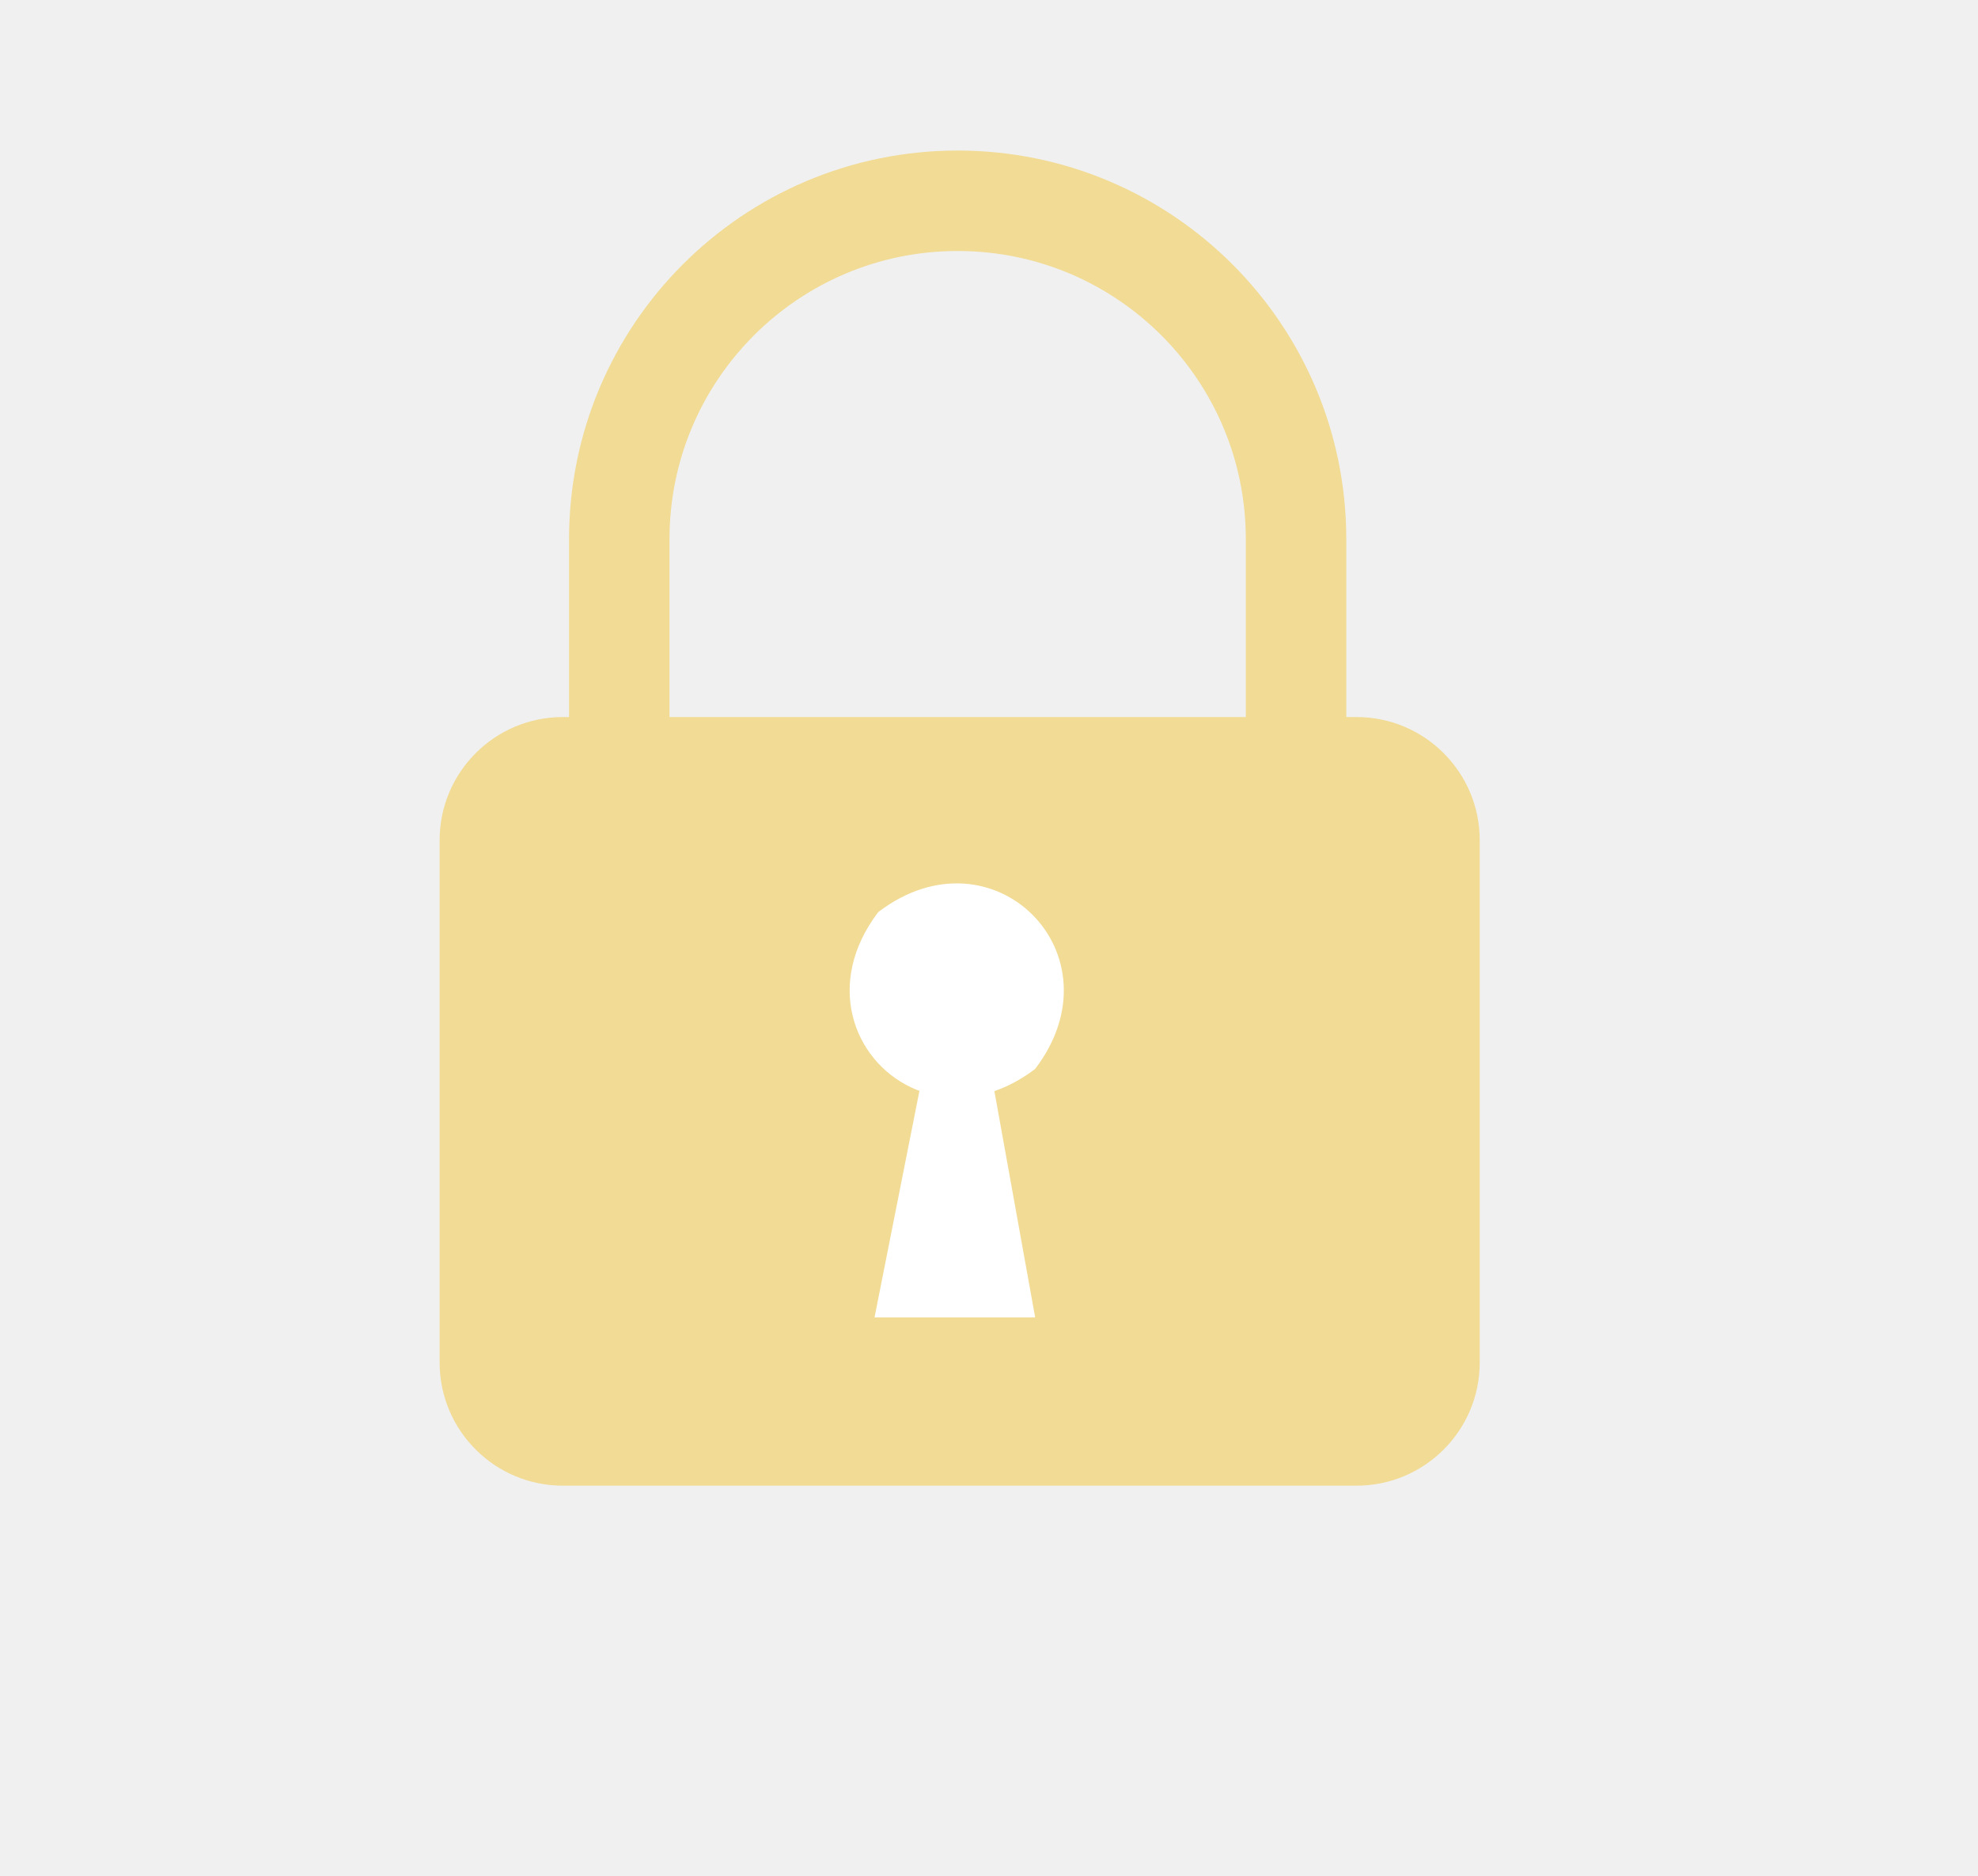
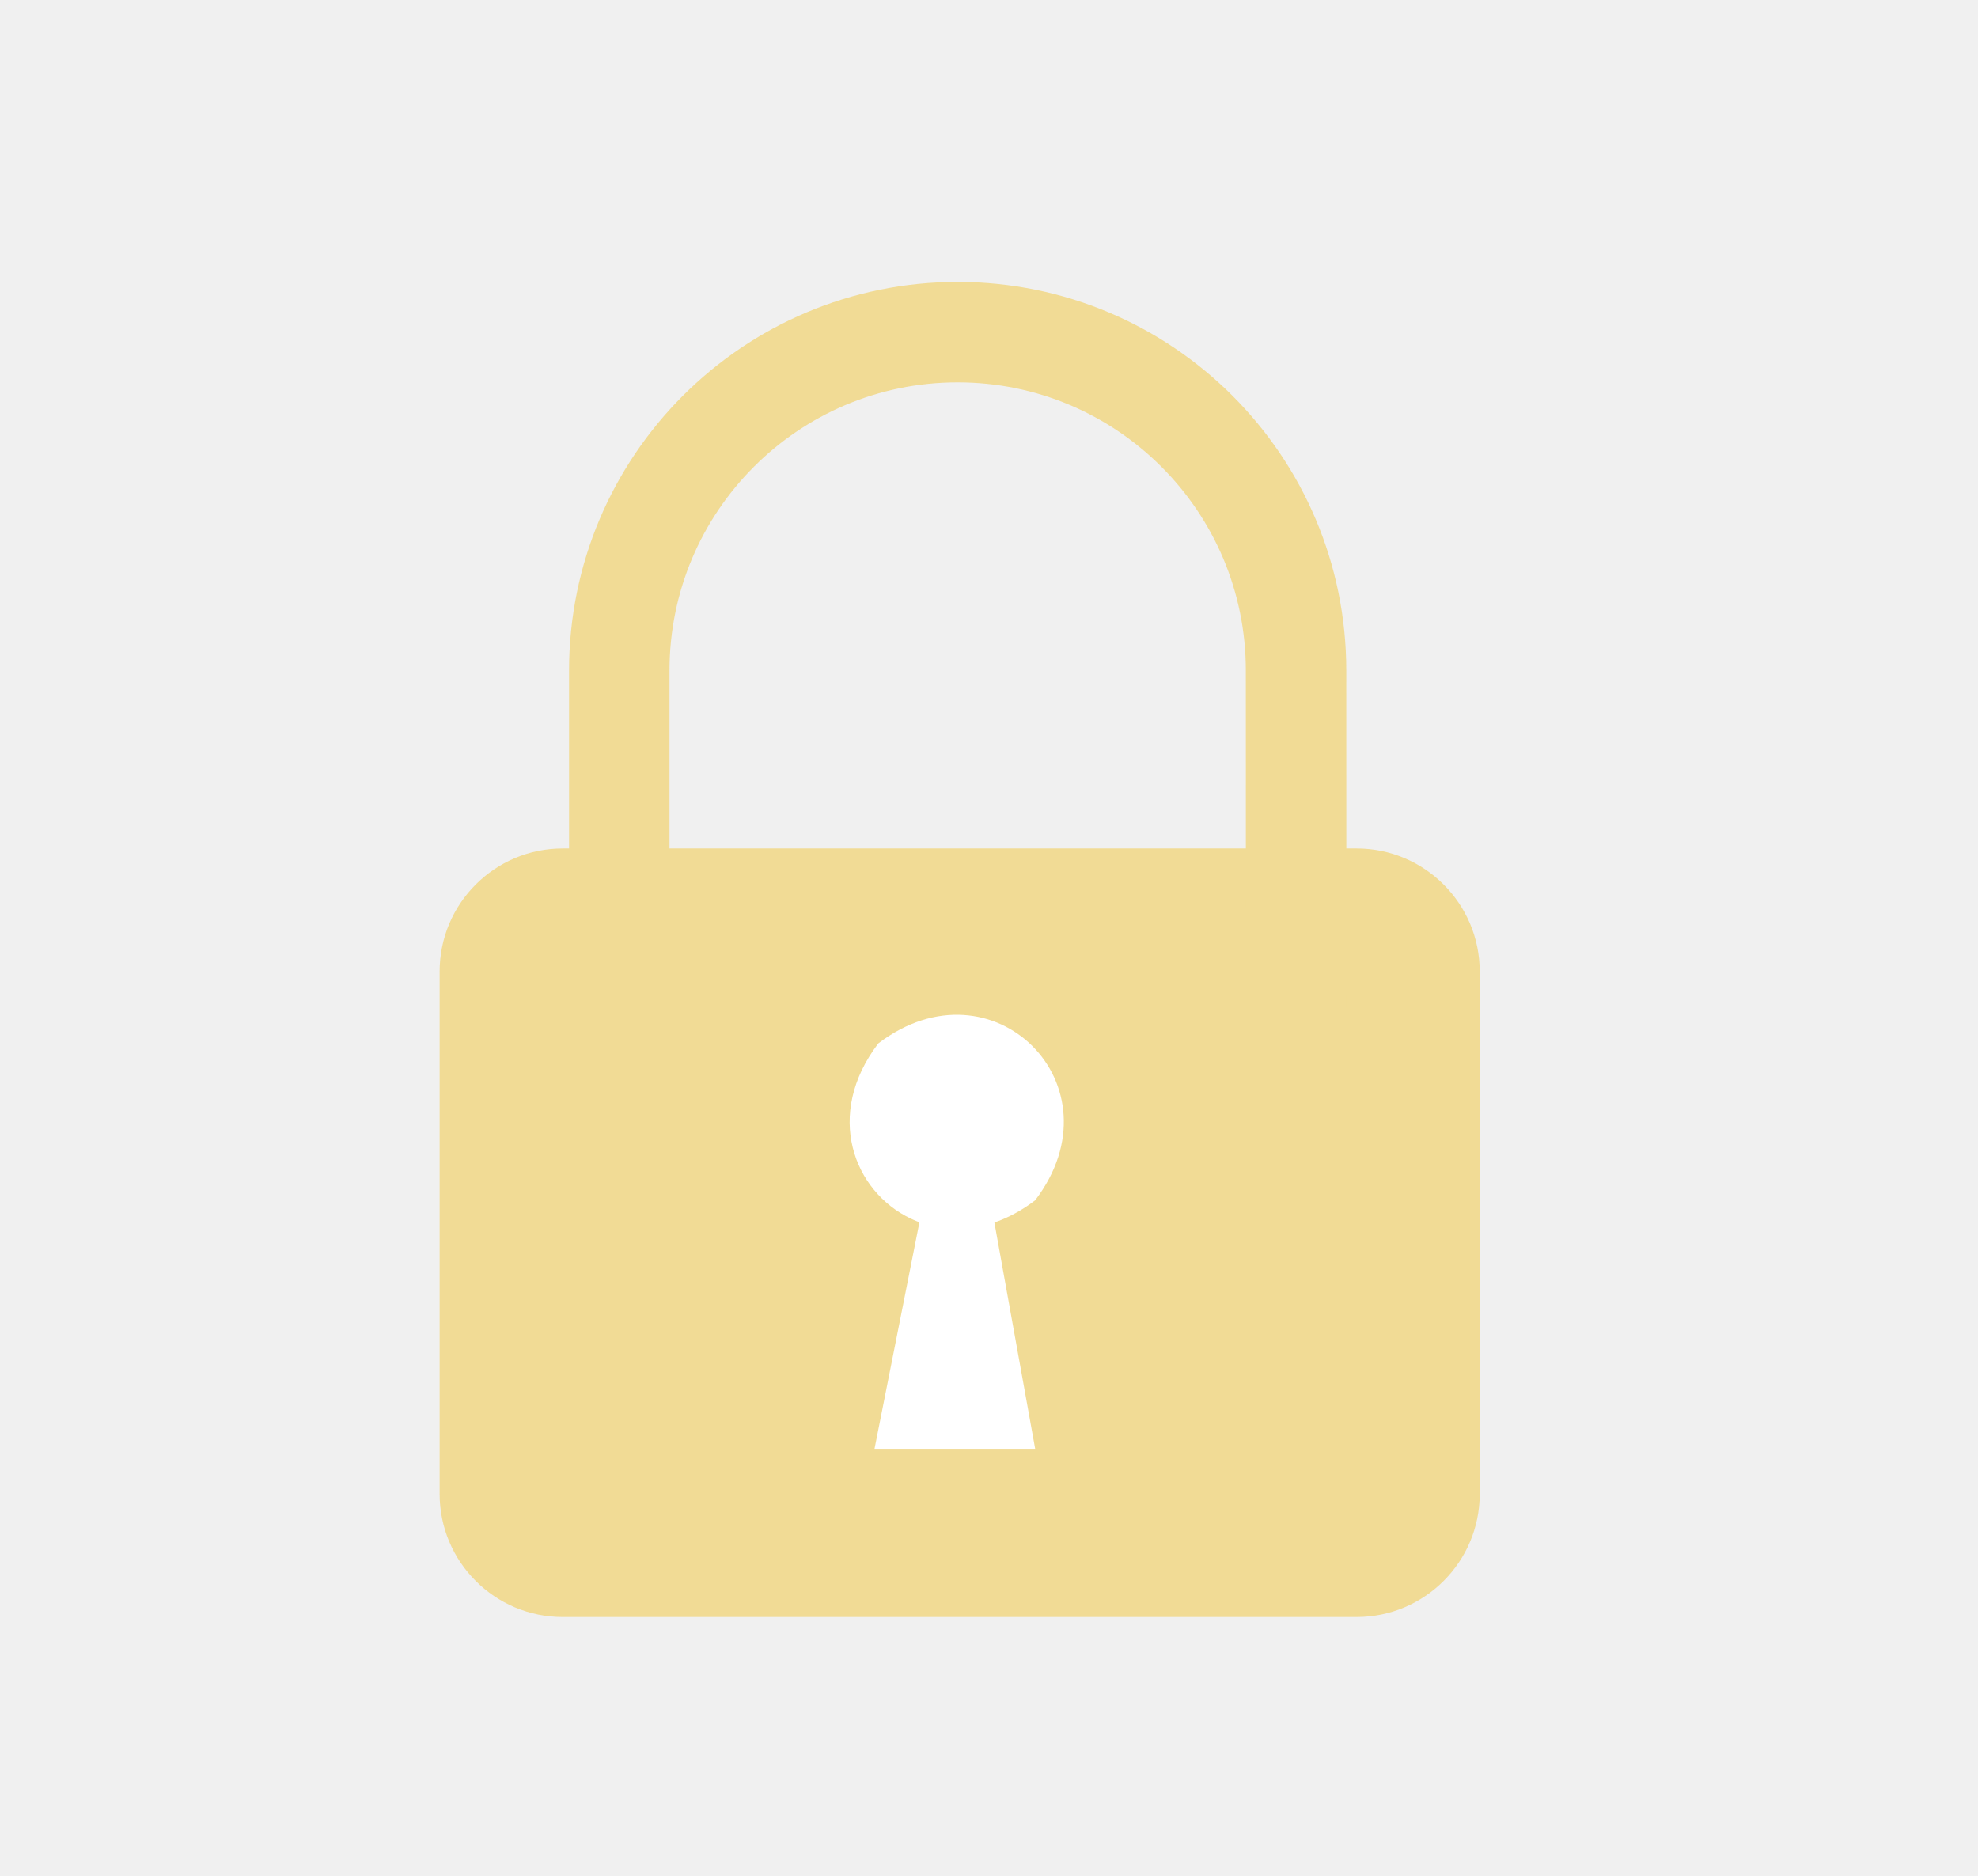
<svg xmlns="http://www.w3.org/2000/svg" version="1.1" id="Layer_1" x="0px" y="0px" viewBox="0 0 255.97 242.73" style="enable-background:new 0 0 255.97 242.73;" xml:space="preserve">
  <style type="text/css">
	.st0{fill:#F1DB95;}
	.st1{fill:none;stroke:#090909;stroke-width:4;stroke-miterlimit:10;}
	.st2{fill:none;stroke:#F1DB95;stroke-width:13;stroke-miterlimit:10;}
	.st3{fill:#FFFFFF;}
</style>
-   <path class="st0" d="M175.55,192.25H72.83c-8.8,0-15.94-7.14-15.94-15.94v-67.58c0-8.8,7.14-15.94,15.94-15.94h102.72  c8.8,0,15.94,7.14,15.94,15.94v67.58C191.49,185.11,184.35,192.25,175.55,192.25z" />
+   <path class="st0" d="M175.55,209.25H72.83c-8.8,0-15.94-7.14-15.94-15.94v-67.58c0-8.8,7.14-15.94,15.94-15.94h102.72  c8.8,0,15.94,7.14,15.94,15.94v67.58C191.49,202.11,184.35,209.25,175.55,209.25z" />
  <path class="st1" d="M80.14,92.78" />
-   <path class="st2" d="M167.73,106.89H80.14V69.77c0-24.19,19.61-43.79,43.79-43.79h0c24.19,0,43.79,19.61,43.79,43.79V106.89z" />
+   <path class="st2" d="M167.73,123.89H80.14V86.77c0-24.19,19.61-43.79,43.79-43.79l0,0c24.19,0,43.79,19.61,43.79,43.79  L167.73,123.89L167.73,123.89z" />
  <g>
-     <path class="st3" d="M133.96,138.32C133.96,138.32,133.96,138.32,133.96,138.32c-5.63,4.29-11.55,4.53-16.1,2.37   c-7.42-3.53-11.21-13.47-4.2-22.67C128.49,106.72,145.26,123.49,133.96,138.32z" />
-     <polygon class="st3" points="124.06,115.55 113.17,170.48 133.96,170.48  " />
+     <path class="st3" d="M133.96,155.32L133.96,155.32c-5.63,4.29-11.55,4.53-16.1,2.37c-7.42-3.53-11.21-13.47-4.2-22.67   C128.49,123.72,145.26,140.49,133.96,155.32z" />
+     <polygon class="st3" points="124.06,132.55 113.17,187.48 133.96,187.48  " />
  </g>
</svg>
